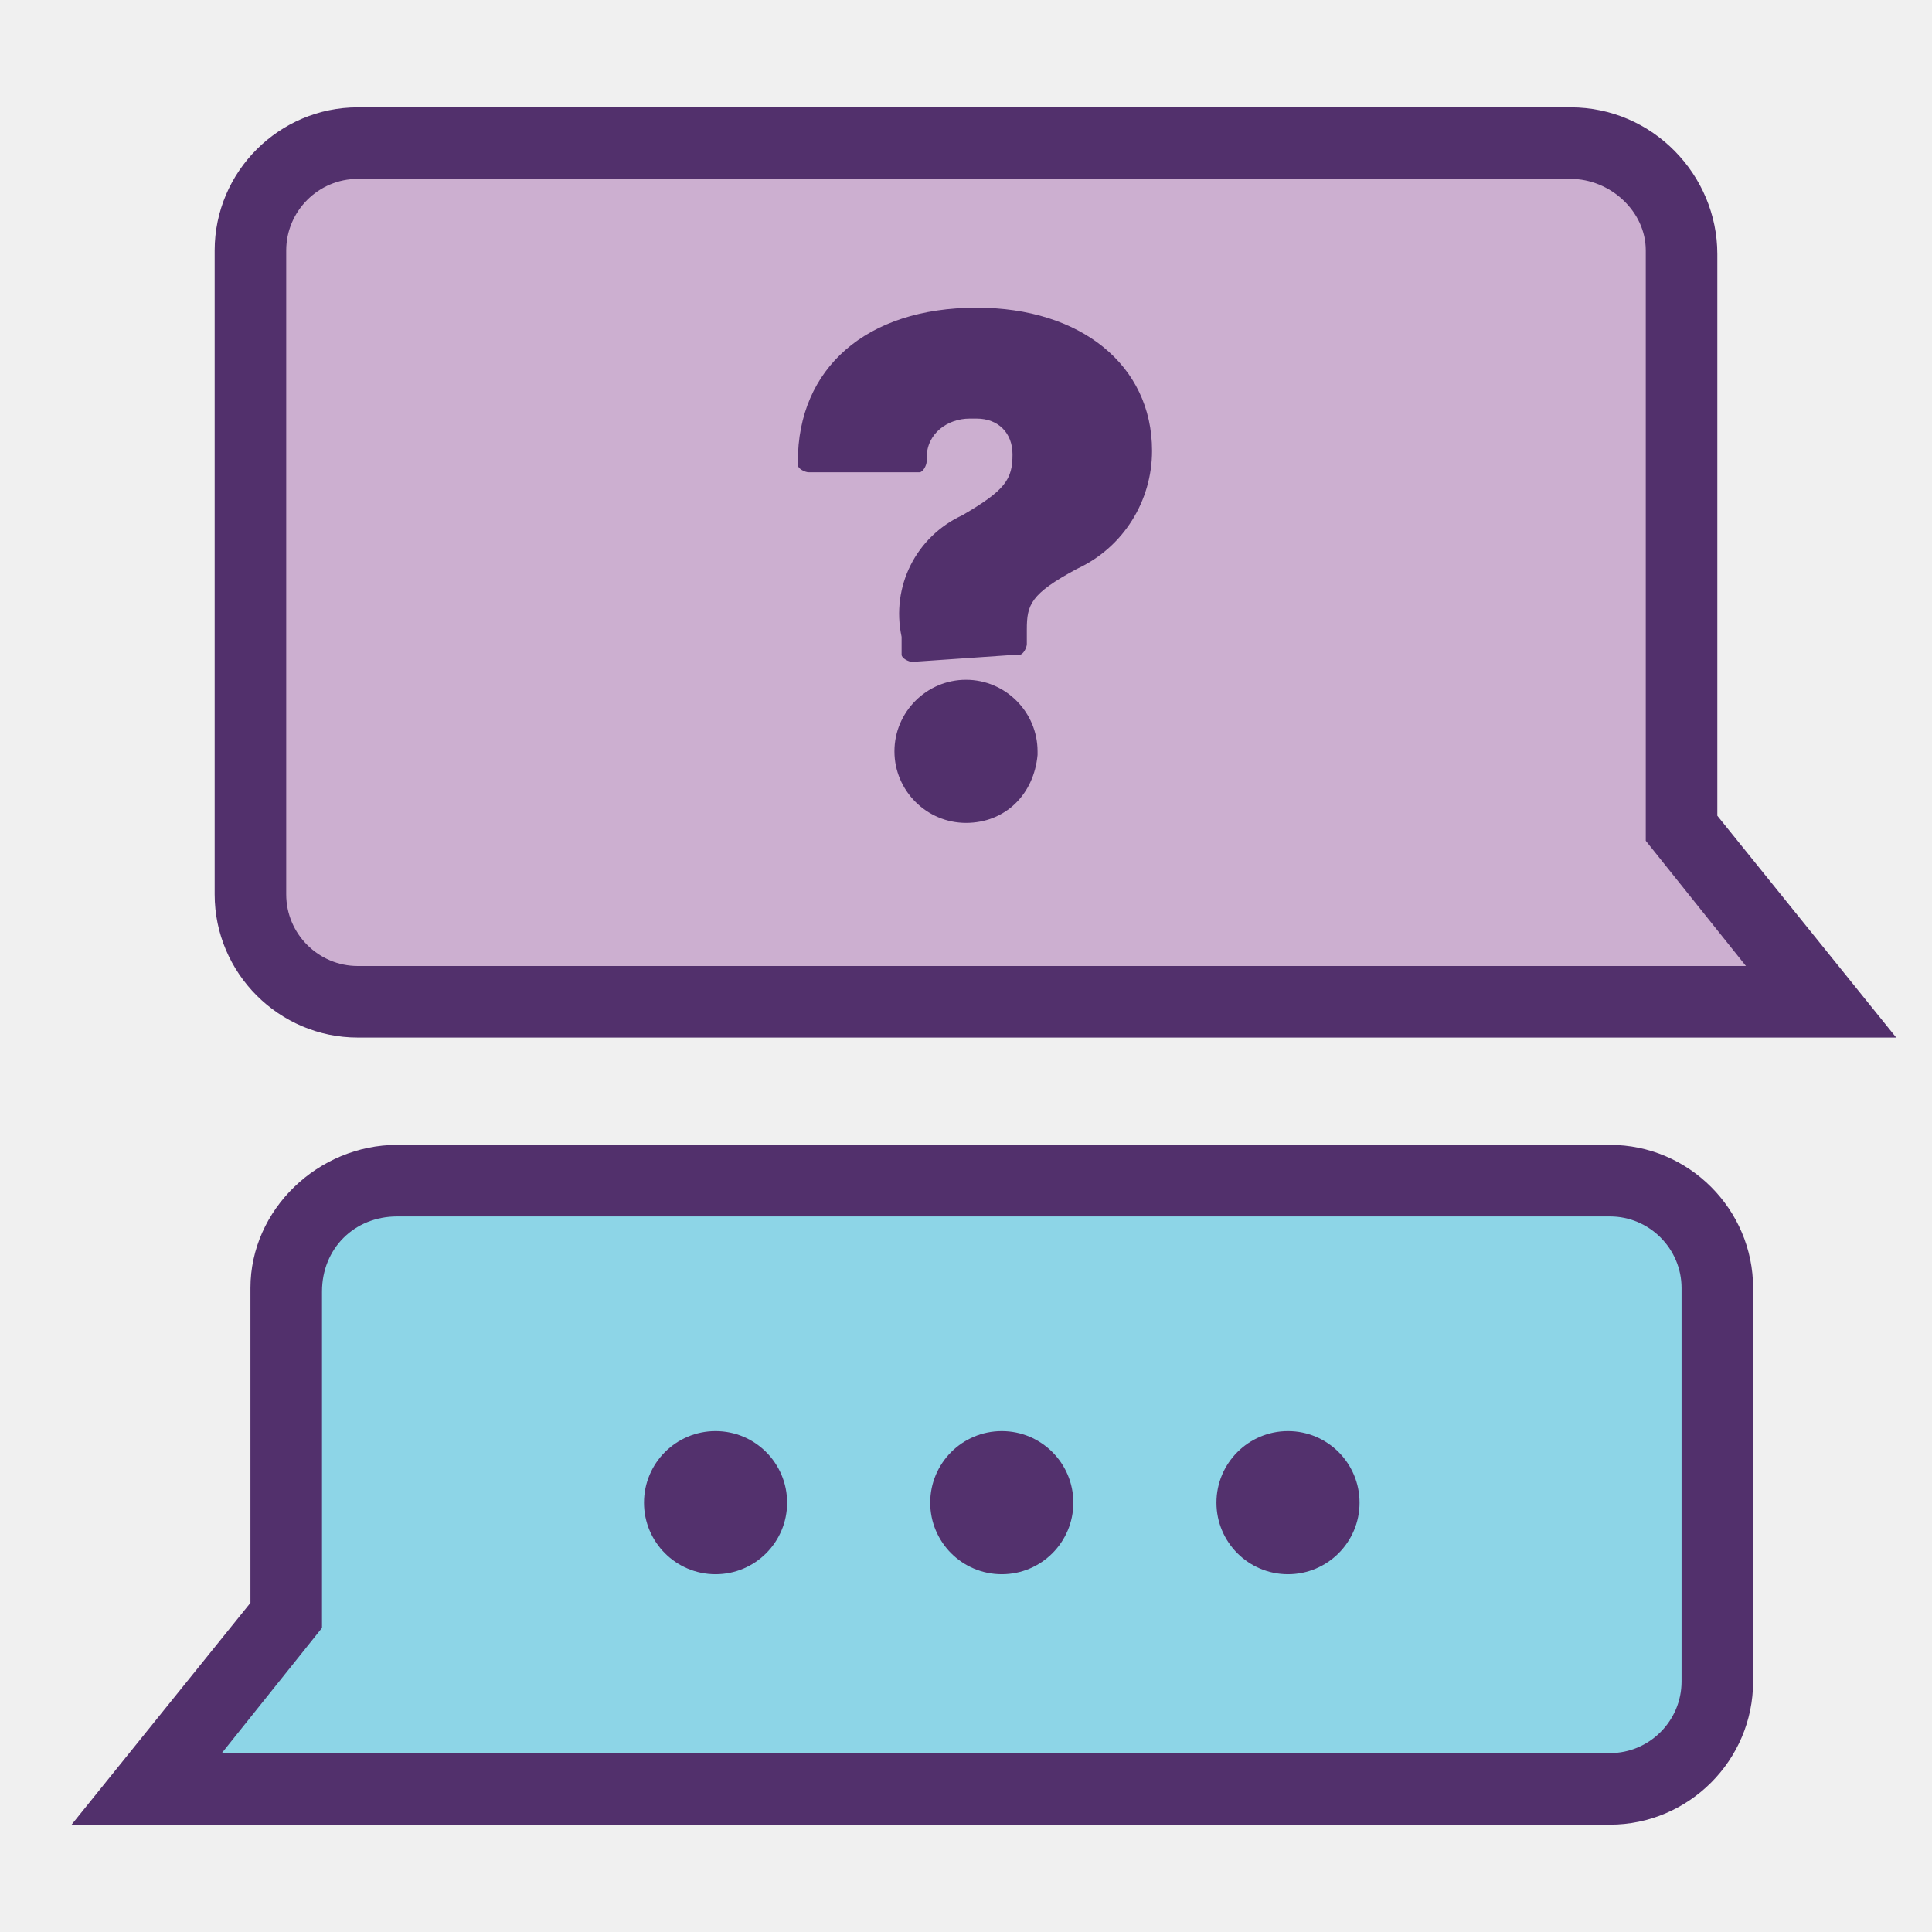
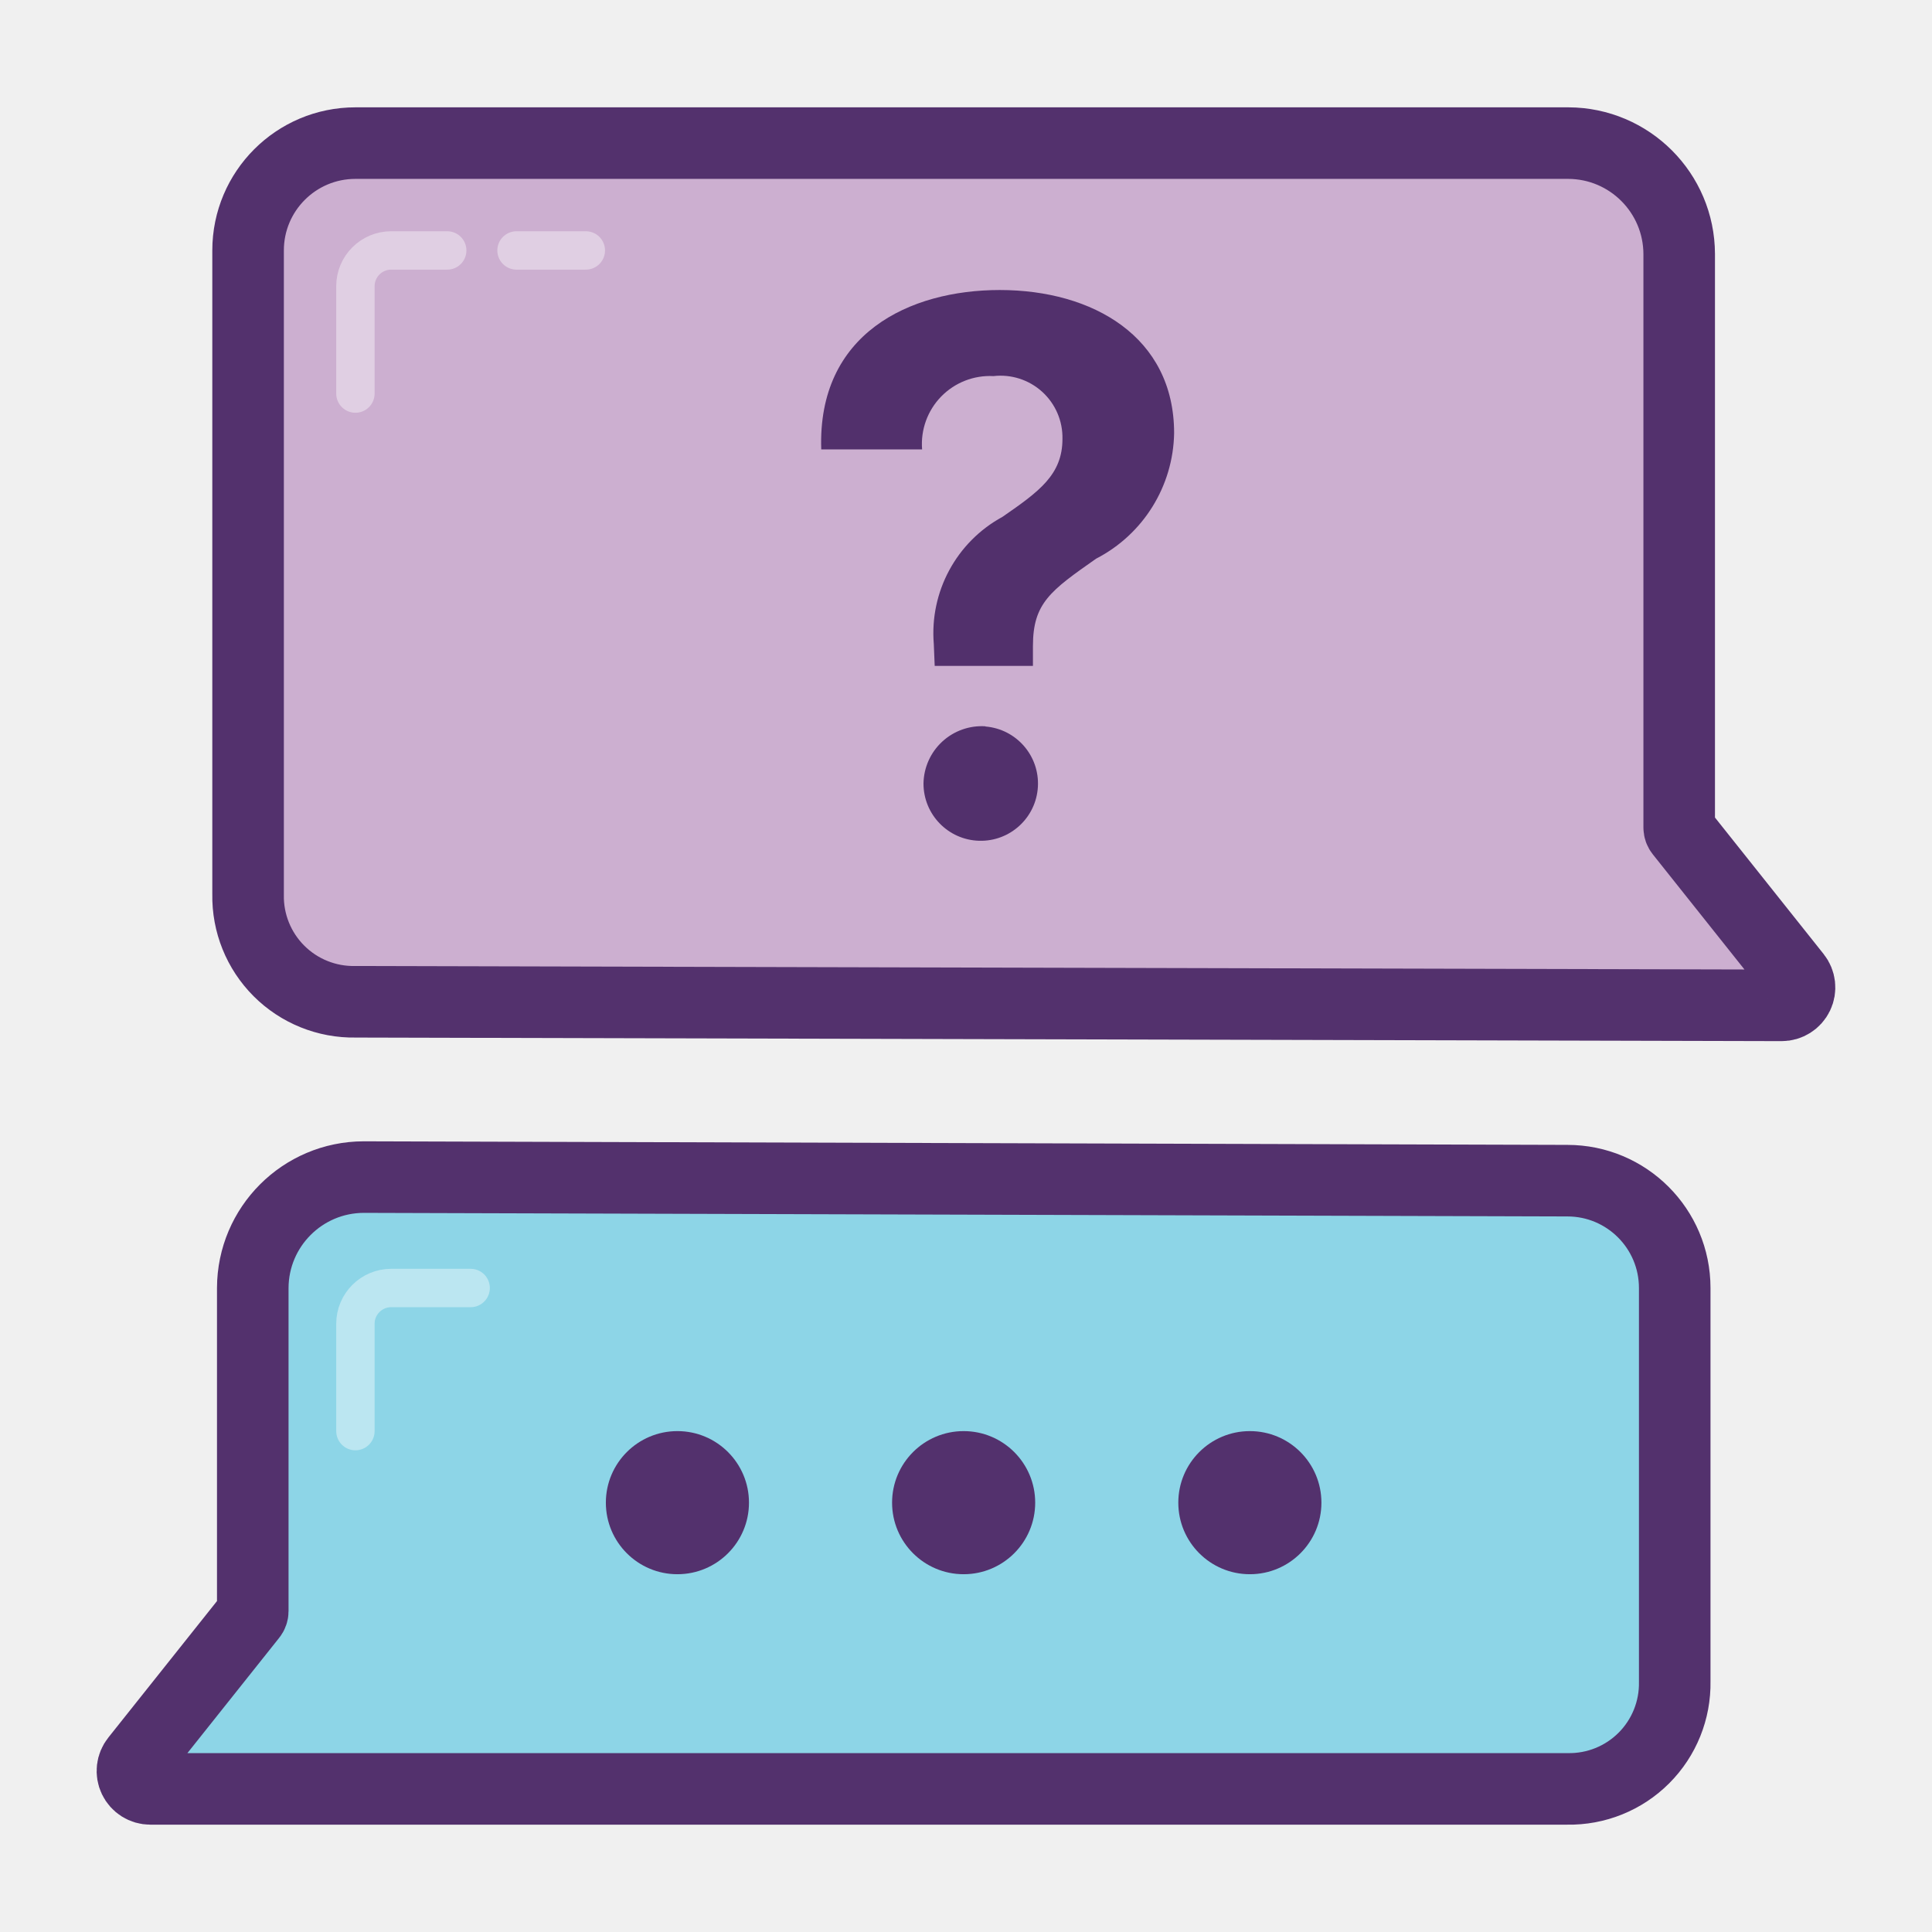
- <svg xmlns="http://www.w3.org/2000/svg" id="Layer_1" viewBox="0 0 54 54">
-   <style>.st0{fill:#8dd5e7}.st1{fill:#52306c}.st2{fill:#ccafd0}.st3{fill:#53316d}</style>
-   <path class="st0" d="M4.1 50L8 45.1V36c0-1.7 1.4-3.1 3.1-3.1H45c1.7 0 3 1.3 3 3v11c0 1.7-1.3 3-3 3L4.1 50z" />
-   <path class="st1" d="M45 34c1.1 0 2 .9 2 2v11c0 1.1-.9 2-2 2H6.2l2.4-3 .4-.5v-9.4c0-1.2.9-2.1 2.1-2.1H45m0-2H11.1C8.9 32 7 33.8 7 36V44.8L2 51h43c2.2 0 4-1.8 4-4V36c0-2.2-1.8-4-4-4z" />
-   <path class="st2" d="M10 28c-1.7 0-3-1.3-3-3V7c0-1.7 1.3-3 3-3h33.9C45.6 4 47 5.4 47 7.1v16.1l3.9 4.9H10V28z" />
-   <path class="st1" d="M43.9 5C45 5 46 5.9 46 7v16.5l.4.5 2.4 3H10c-1.1 0-2-.9-2-2V7c0-1.1.9-2 2-2h33.9m0-2H10C7.8 3 6 4.8 6 7v18c0 2.2 1.8 4 4 4h43l-5-6.2V7.1C48 4.9 46.2 3 43.9 3c.1 0 0 0 0 0z" />
-   <path class="st1" d="M27 23c-1.1 0-2-.9-2-2s.9-2 2-2 2 .9 2 2v.1c-.1 1.1-.9 1.9-2 1.9zm-1.5-4.5c-.1 0-.3-.1-.3-.2v-.5c-.3-1.4.4-2.8 1.7-3.4 1.2-.7 1.4-1 1.4-1.7 0-.6-.4-1-1-1h-.2c-.6 0-1.2.4-1.2 1.1v.1c0 .1-.1.3-.2.3h-3.1c-.1 0-.3-.1-.3-.2v-.1c0-2.6 1.9-4.3 5-4.3 2.9 0 4.9 1.6 4.9 4 0 1.4-.8 2.7-2.1 3.3-1.3.7-1.4 1-1.4 1.7v.4c0 .1-.1.3-.2.3h-.1l-2.9.2z" />
-   <circle class="st3" cx="28" cy="42" r="2" />
-   <circle class="st3" cx="36" cy="42" r="2" />
-   <circle class="st3" cx="20" cy="42" r="2" />
+ <svg xmlns="http://www.w3.org/2000/svg" viewBox="0 0 54 54">
+   <g id="Layer_2" data-name="Layer 2">
+     <g id="Layer_1-2" data-name="Layer 1">
+       <path d="M3.812,49.186l3.209-4.031a.2.2,0,0,0,.044-.125V36a3.109,3.109,0,0,1,3.1-3.1l33.644.1a3,3,0,0,1,3,3V47a2.946,2.946,0,0,1-3,3H4.2A.5.5,0,0,1,3.812,49.186Z" fill="#8dd5e7" stroke="#53316d" stroke-miterlimit="10" stroke-width="2" />
+       <path d="M9.934,28a2.946,2.946,0,0,1-3-3V7a3,3,0,0,1,3-3h33.9a3.109,3.109,0,0,1,3.1,3.1V23.13a.2.2,0,0,0,.044.125l3.211,4.034a.5.5,0,0,1-.391.811Z" fill="#ccafd0" stroke="#53316d" stroke-miterlimit="10" stroke-width="2" />
+       <path d="M14.437,7h1.937" fill="none" stroke="#fff" stroke-linecap="round" stroke-linejoin="round" stroke-width="1.073" opacity="0.4" />
+       <path d="M9.934,11V8a1,1,0,0,1,1-1H12.5" fill="none" stroke="#fff" stroke-linecap="round" stroke-linejoin="round" stroke-width="1.073" opacity="0.4" />
+       <path d="M9.934,40V37a1,1,0,0,1,1-1h2.221" fill="none" stroke="#fff" stroke-linecap="round" stroke-linejoin="round" stroke-width="1.073" opacity="0.4" />
+       <circle cx="26.934" cy="42" r="2" fill="#53316d" />
+       <circle cx="34.934" cy="42" r="2" fill="#53316d" />
+       <circle cx="18.934" cy="42" r="2" fill="#53316d" />
+       <path d="M27.945,8.106c2.6,0,4.872,1.308,4.872,4a4.023,4.023,0,0,1-2.18,3.509c-1.275.894-1.766,1.242-1.766,2.441v.556H26.125L26.1,18a3.7,3.7,0,0,1,1.918-3.553c1.024-.708,1.678-1.177,1.678-2.18a1.731,1.731,0,0,0-1.929-1.755,1.9,1.9,0,0,0-1.994,2.049H22.954C22.845,9.326,25.417,8.106,27.945,8.106Zm-.4,12.2a1.6,1.6,0,1,1-1.733,1.591A1.628,1.628,0,0,1,27.542,20.3Z" fill="#52306c" />
+       <rect width="54" height="54" fill="none" />
+     </g>
+   </g>
</svg>
